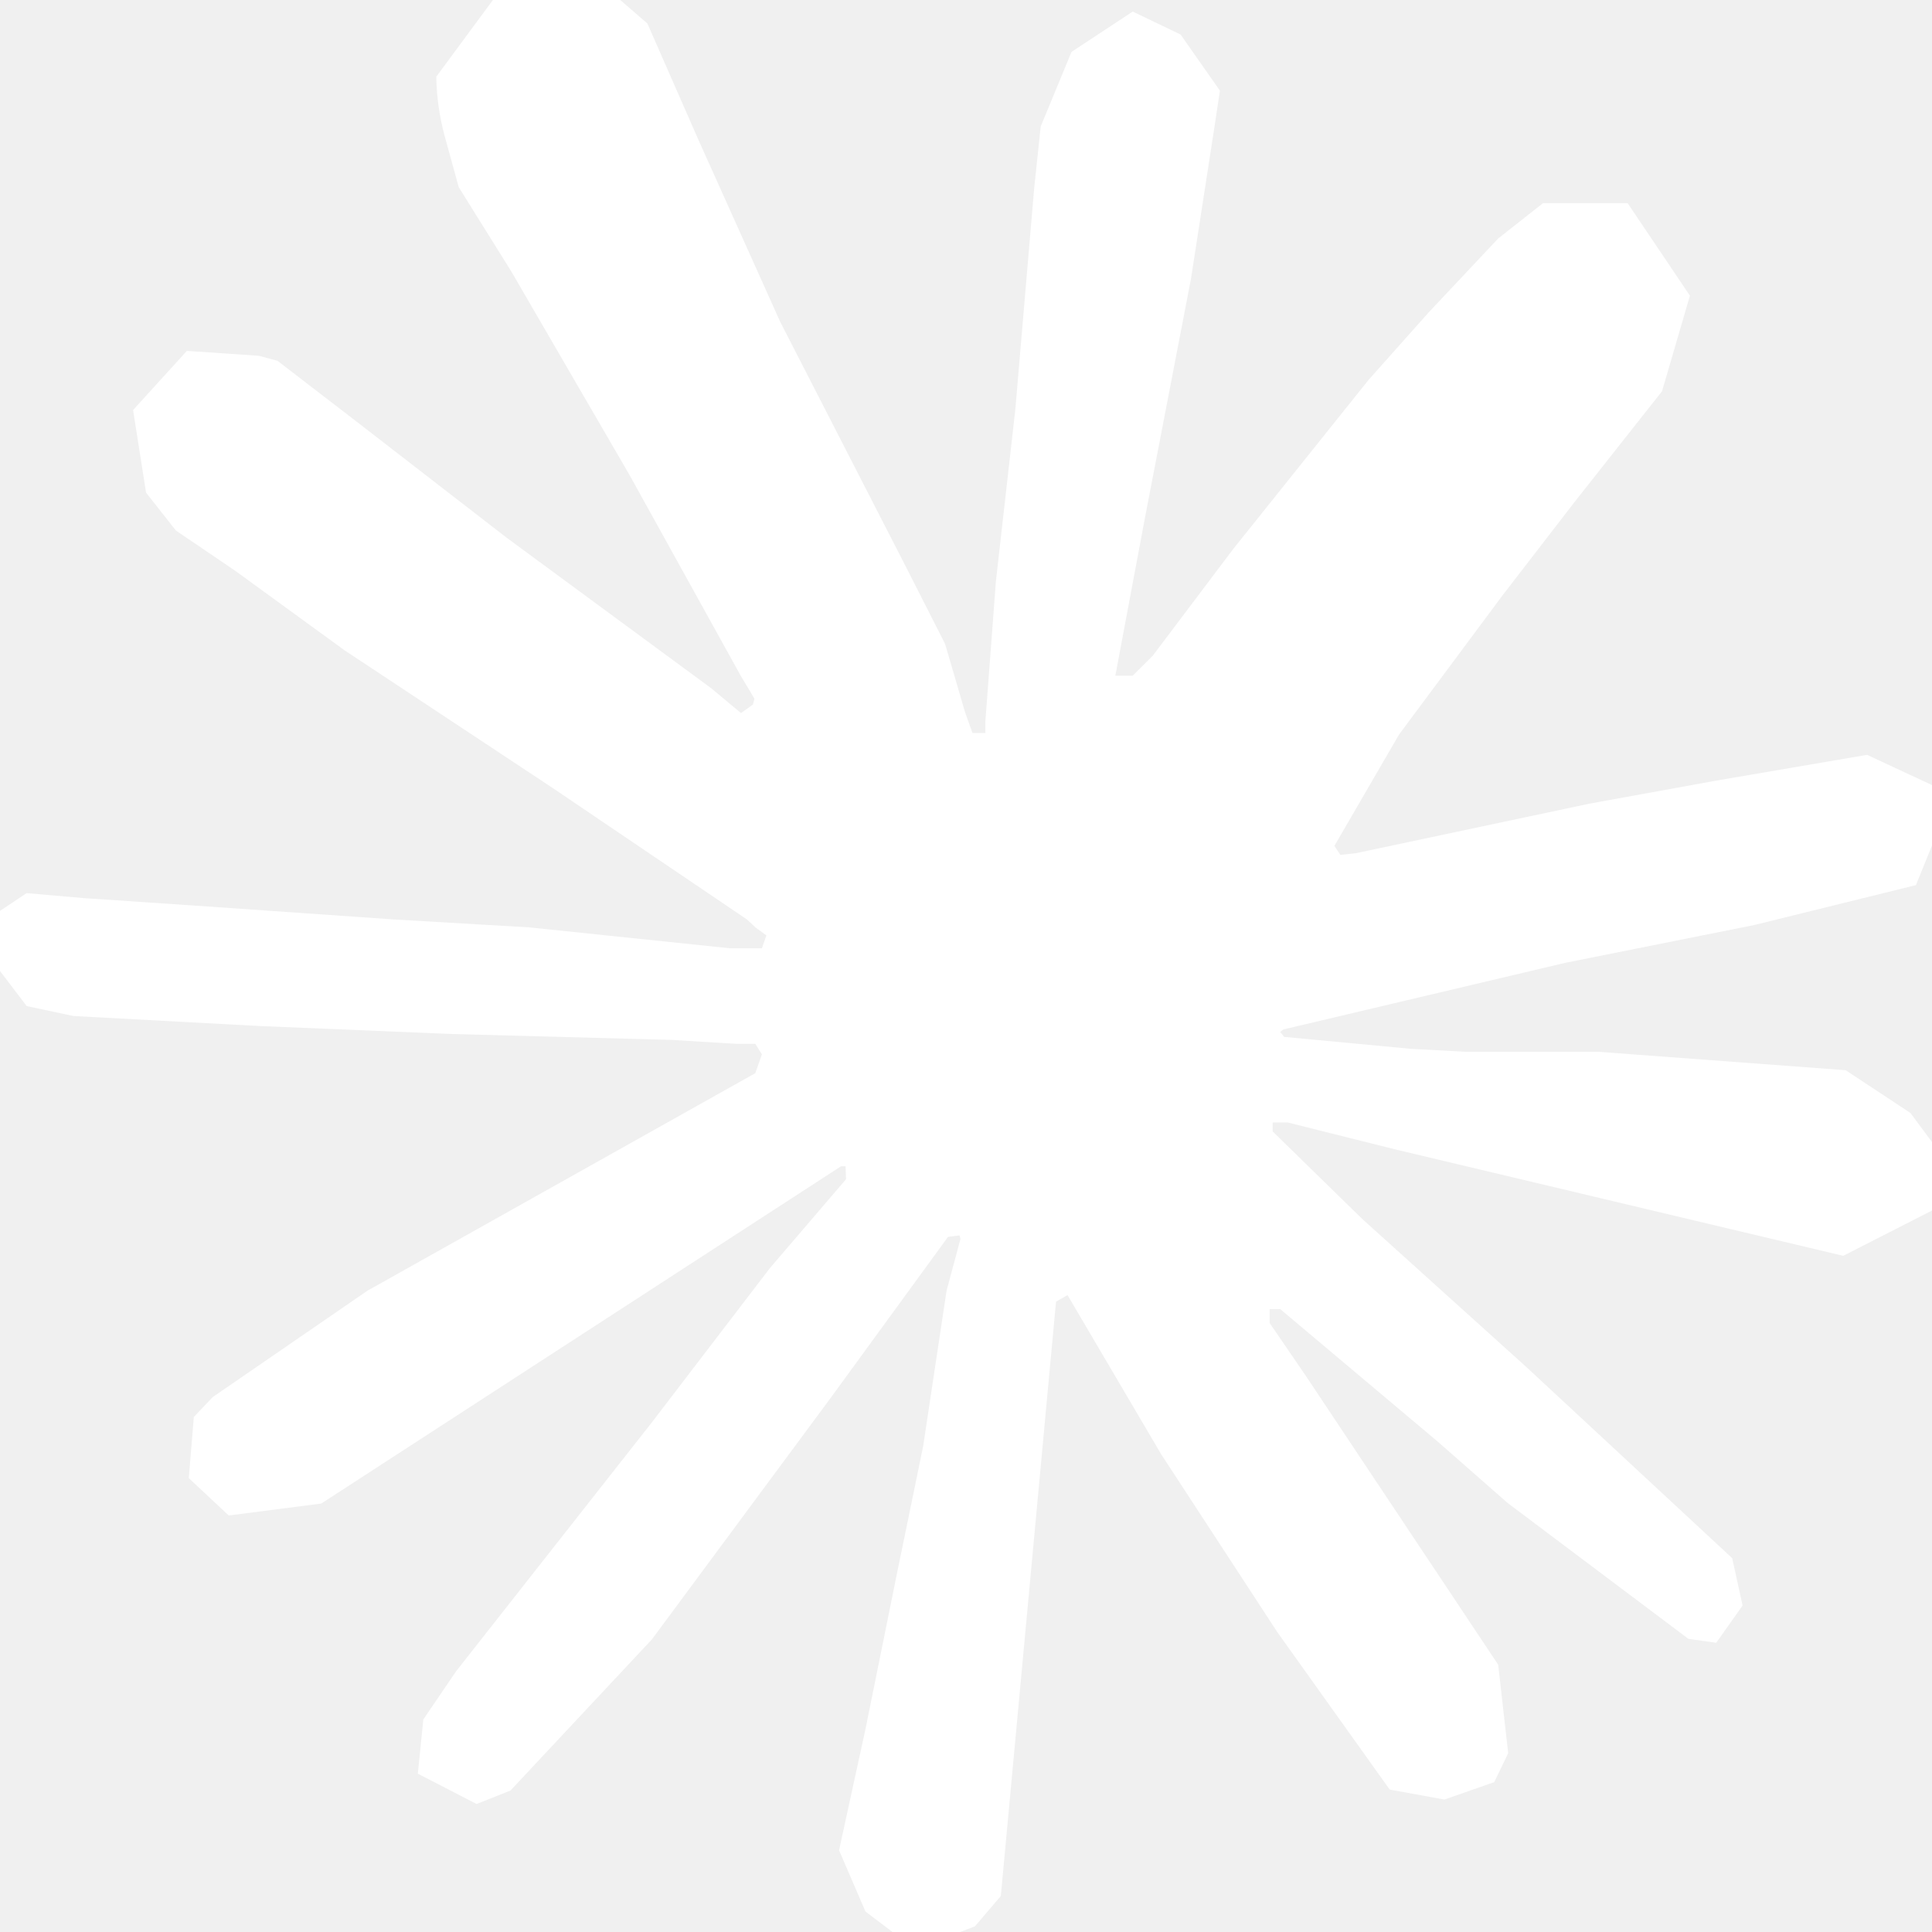
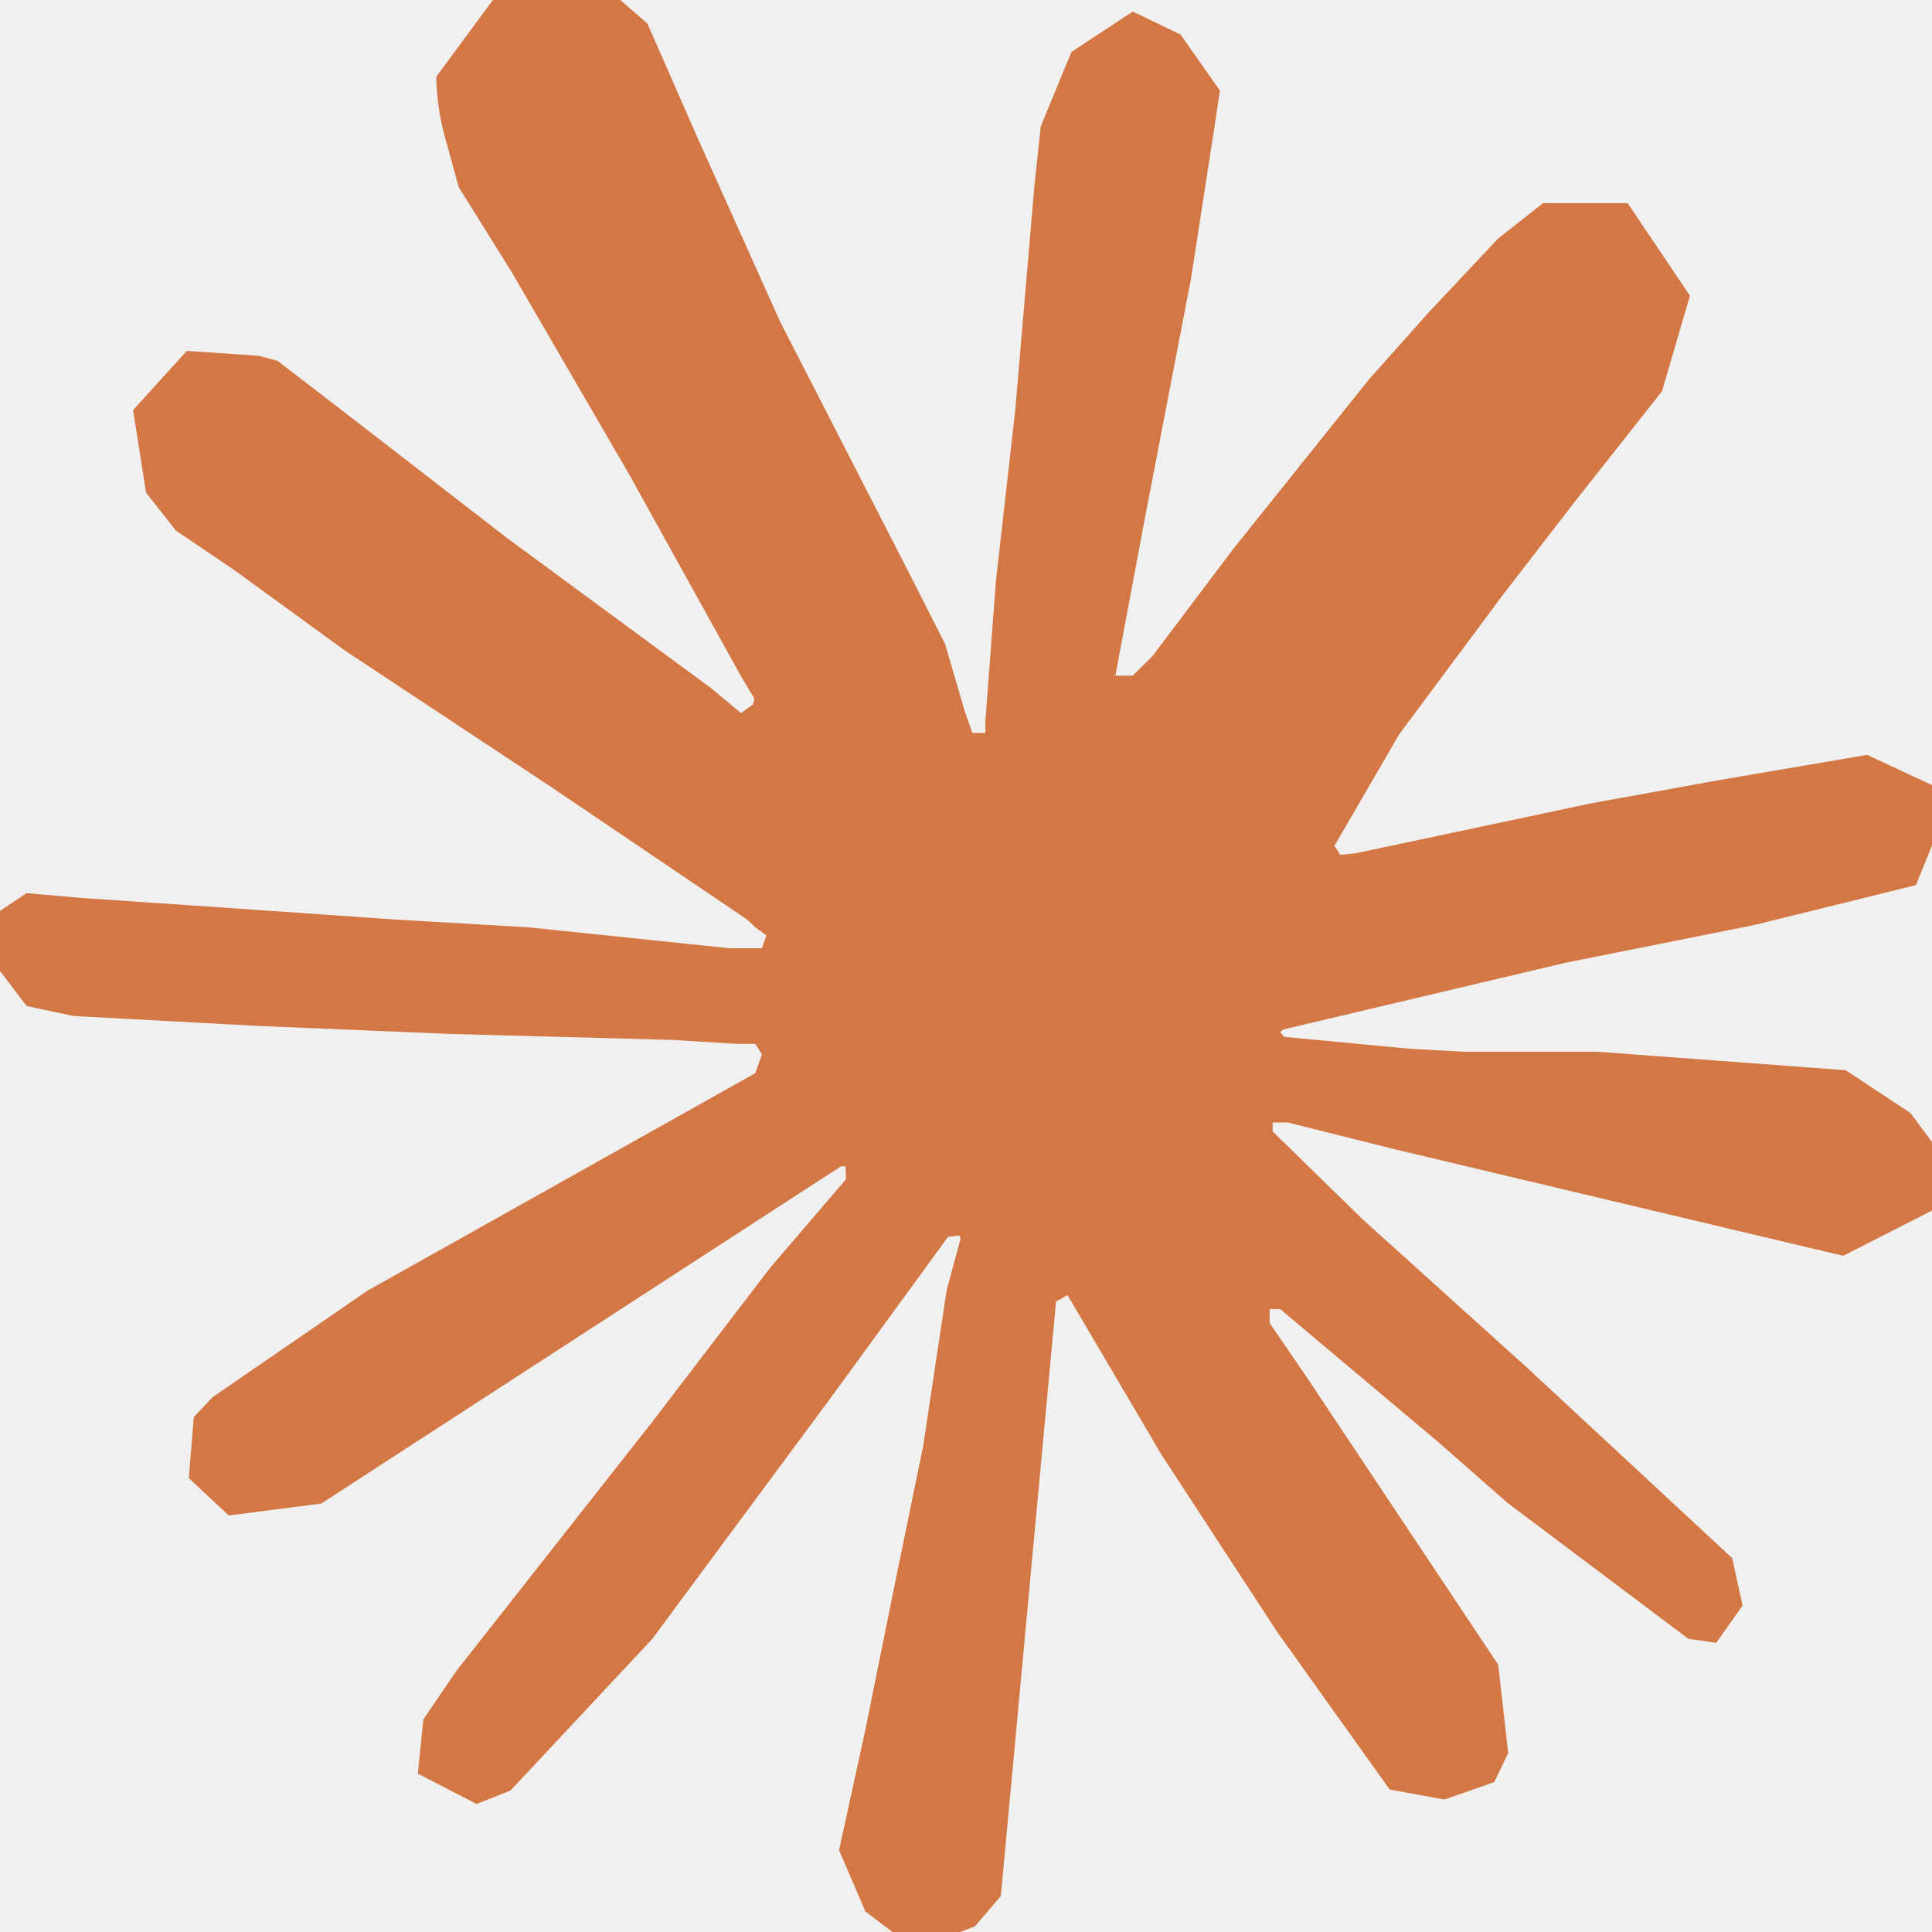
<svg xmlns="http://www.w3.org/2000/svg" fill-rule="evenodd" width="56" height="56" viewBox="-135 -112 112 112">
-   <path d="M-113.632-37.214l22.418-12.573 0.382-1.092-0.382-0.609H-92.3l-3.753-0.228-12.816-0.345-11.109-0.462-10.764-0.579-2.712-0.576L-136.001-57.026l0.261-1.671 2.28-1.527 3.258 0.285 7.222 0.489 10.82 0.753 7.846 0.459 11.633 1.212h1.849l0.26-0.747-0.636-0.465-0.489-0.459-11.202-7.581-12.12-8.019-6.348-4.617-3.437-2.331-1.729-2.196-0.752-4.788 3.116-3.429 4.185 0.285 1.068 0.288 4.243 3.261 9.063 7.011 11.831 8.706 1.735 1.443 0.689-0.489 0.09-0.345-0.779-1.302-6.436-11.619-6.87-11.829-3.057-4.902-0.809-2.94a14.109 14.109 0 0 1-0.493-3.462L-106.157-112.364-104.195-113l4.731 0.636 1.995 1.728 2.946 6.717 4.759 10.59 7.385 14.391 2.166 4.266 1.155 3.951 0.432 1.212h0.75V-70.202l0.61-8.103 1.125-9.951 1.091-12.804 0.381-3.609 1.785-4.323 3.549-2.337 2.775 1.332 2.28 3.252-0.318 2.109-1.359 8.793-2.655 13.788-1.73 9.225h1.007l1.155-1.149 4.678-6.204 7.847-9.804 3.469-3.894 4.037-4.293 2.598-2.049h4.906l3.611 5.364-1.616 5.538-5.053 6.399-4.185 5.424-6.003 8.073-3.753 6.462 0.345 0.522 0.895-0.096 13.566-2.877 7.328-1.332 8.746-1.494 3.956 1.842 0.433 1.875-1.558 3.834-9.354 2.31-10.968 2.193-16.335 3.861-0.198 0.144 0.231 0.291 7.359 0.693 3.144 0.171h7.704l14.346 1.068 3.753 2.478 2.25 3.033-0.374 2.304-5.772 2.943-7.789-1.848-18.188-4.323-6.232-1.56h-0.866v0.522l5.192 5.073 9.529 8.598 11.918 11.067 0.603 2.745-1.53 2.16-1.614-0.231-10.475-7.872-4.042-3.549-9.147-7.695h-0.609v0.81l2.109 3.081 11.139 16.725 0.58 5.13-0.808 1.677-2.889 1.011-3.173-0.579-6.525-9.144-6.721-10.293-5.43-9.228-0.666 0.378-3.2 34.458-1.501 1.758-3.465 1.329-2.883-2.19-1.529-3.549 1.529-7.011 1.849-9.138 1.497-7.269 1.358-9.024 0.808-3.003-0.057-0.198-0.667 0.084-6.81 9.345-10.356 13.989-8.199 8.763-1.965 0.78-3.405-1.758 0.318-3.144 1.905-2.799 11.343-14.421 6.84-8.94 4.416-5.157-0.027-0.75h-0.263L-116.375-24.839l-5.366 0.693-2.314-2.166 0.291-3.543 1.096-1.155 9.063-6.231-0.027 0.027z" fill="#FFFFFF" />
+   <path d="M-113.632-37.214l22.418-12.573 0.382-1.092-0.382-0.609H-92.3l-3.753-0.228-12.816-0.345-11.109-0.462-10.764-0.579-2.712-0.576L-136.001-57.026l0.261-1.671 2.28-1.527 3.258 0.285 7.222 0.489 10.82 0.753 7.846 0.459 11.633 1.212h1.849l0.26-0.747-0.636-0.465-0.489-0.459-11.202-7.581-12.12-8.019-6.348-4.617-3.437-2.331-1.729-2.196-0.752-4.788 3.116-3.429 4.185 0.285 1.068 0.288 4.243 3.261 9.063 7.011 11.831 8.706 1.735 1.443 0.689-0.489 0.09-0.345-0.779-1.302-6.436-11.619-6.87-11.829-3.057-4.902-0.809-2.94a14.109 14.109 0 0 1-0.493-3.462L-106.157-112.364-104.195-113l4.731 0.636 1.995 1.728 2.946 6.717 4.759 10.59 7.385 14.391 2.166 4.266 1.155 3.951 0.432 1.212h0.75V-70.202l0.61-8.103 1.125-9.951 1.091-12.804 0.381-3.609 1.785-4.323 3.549-2.337 2.775 1.332 2.28 3.252-0.318 2.109-1.359 8.793-2.655 13.788-1.73 9.225h1.007l1.155-1.149 4.678-6.204 7.847-9.804 3.469-3.894 4.037-4.293 2.598-2.049h4.906l3.611 5.364-1.616 5.538-5.053 6.399-4.185 5.424-6.003 8.073-3.753 6.462 0.345 0.522 0.895-0.096 13.566-2.877 7.328-1.332 8.746-1.494 3.956 1.842 0.433 1.875-1.558 3.834-9.354 2.31-10.968 2.193-16.335 3.861-0.198 0.144 0.231 0.291 7.359 0.693 3.144 0.171h7.704l14.346 1.068 3.753 2.478 2.25 3.033-0.374 2.304-5.772 2.943-7.789-1.848-18.188-4.323-6.232-1.56h-0.866v0.522l5.192 5.073 9.529 8.598 11.918 11.067 0.603 2.745-1.53 2.16-1.614-0.231-10.475-7.872-4.042-3.549-9.147-7.695h-0.609v0.81l2.109 3.081 11.139 16.725 0.58 5.13-0.808 1.677-2.889 1.011-3.173-0.579-6.525-9.144-6.721-10.293-5.43-9.228-0.666 0.378-3.2 34.458-1.501 1.758-3.465 1.329-2.883-2.19-1.529-3.549 1.529-7.011 1.849-9.138 1.497-7.269 1.358-9.024 0.808-3.003-0.057-0.198-0.667 0.084-6.81 9.345-10.356 13.989-8.199 8.763-1.965 0.78-3.405-1.758 0.318-3.144 1.905-2.799 11.343-14.421 6.84-8.94 4.416-5.157-0.027-0.75h-0.263L-116.375-24.839l-5.366 0.693-2.314-2.166 0.291-3.543 1.096-1.155 9.063-6.231-0.027 0.027z" fill="#D37744" />
</svg>
